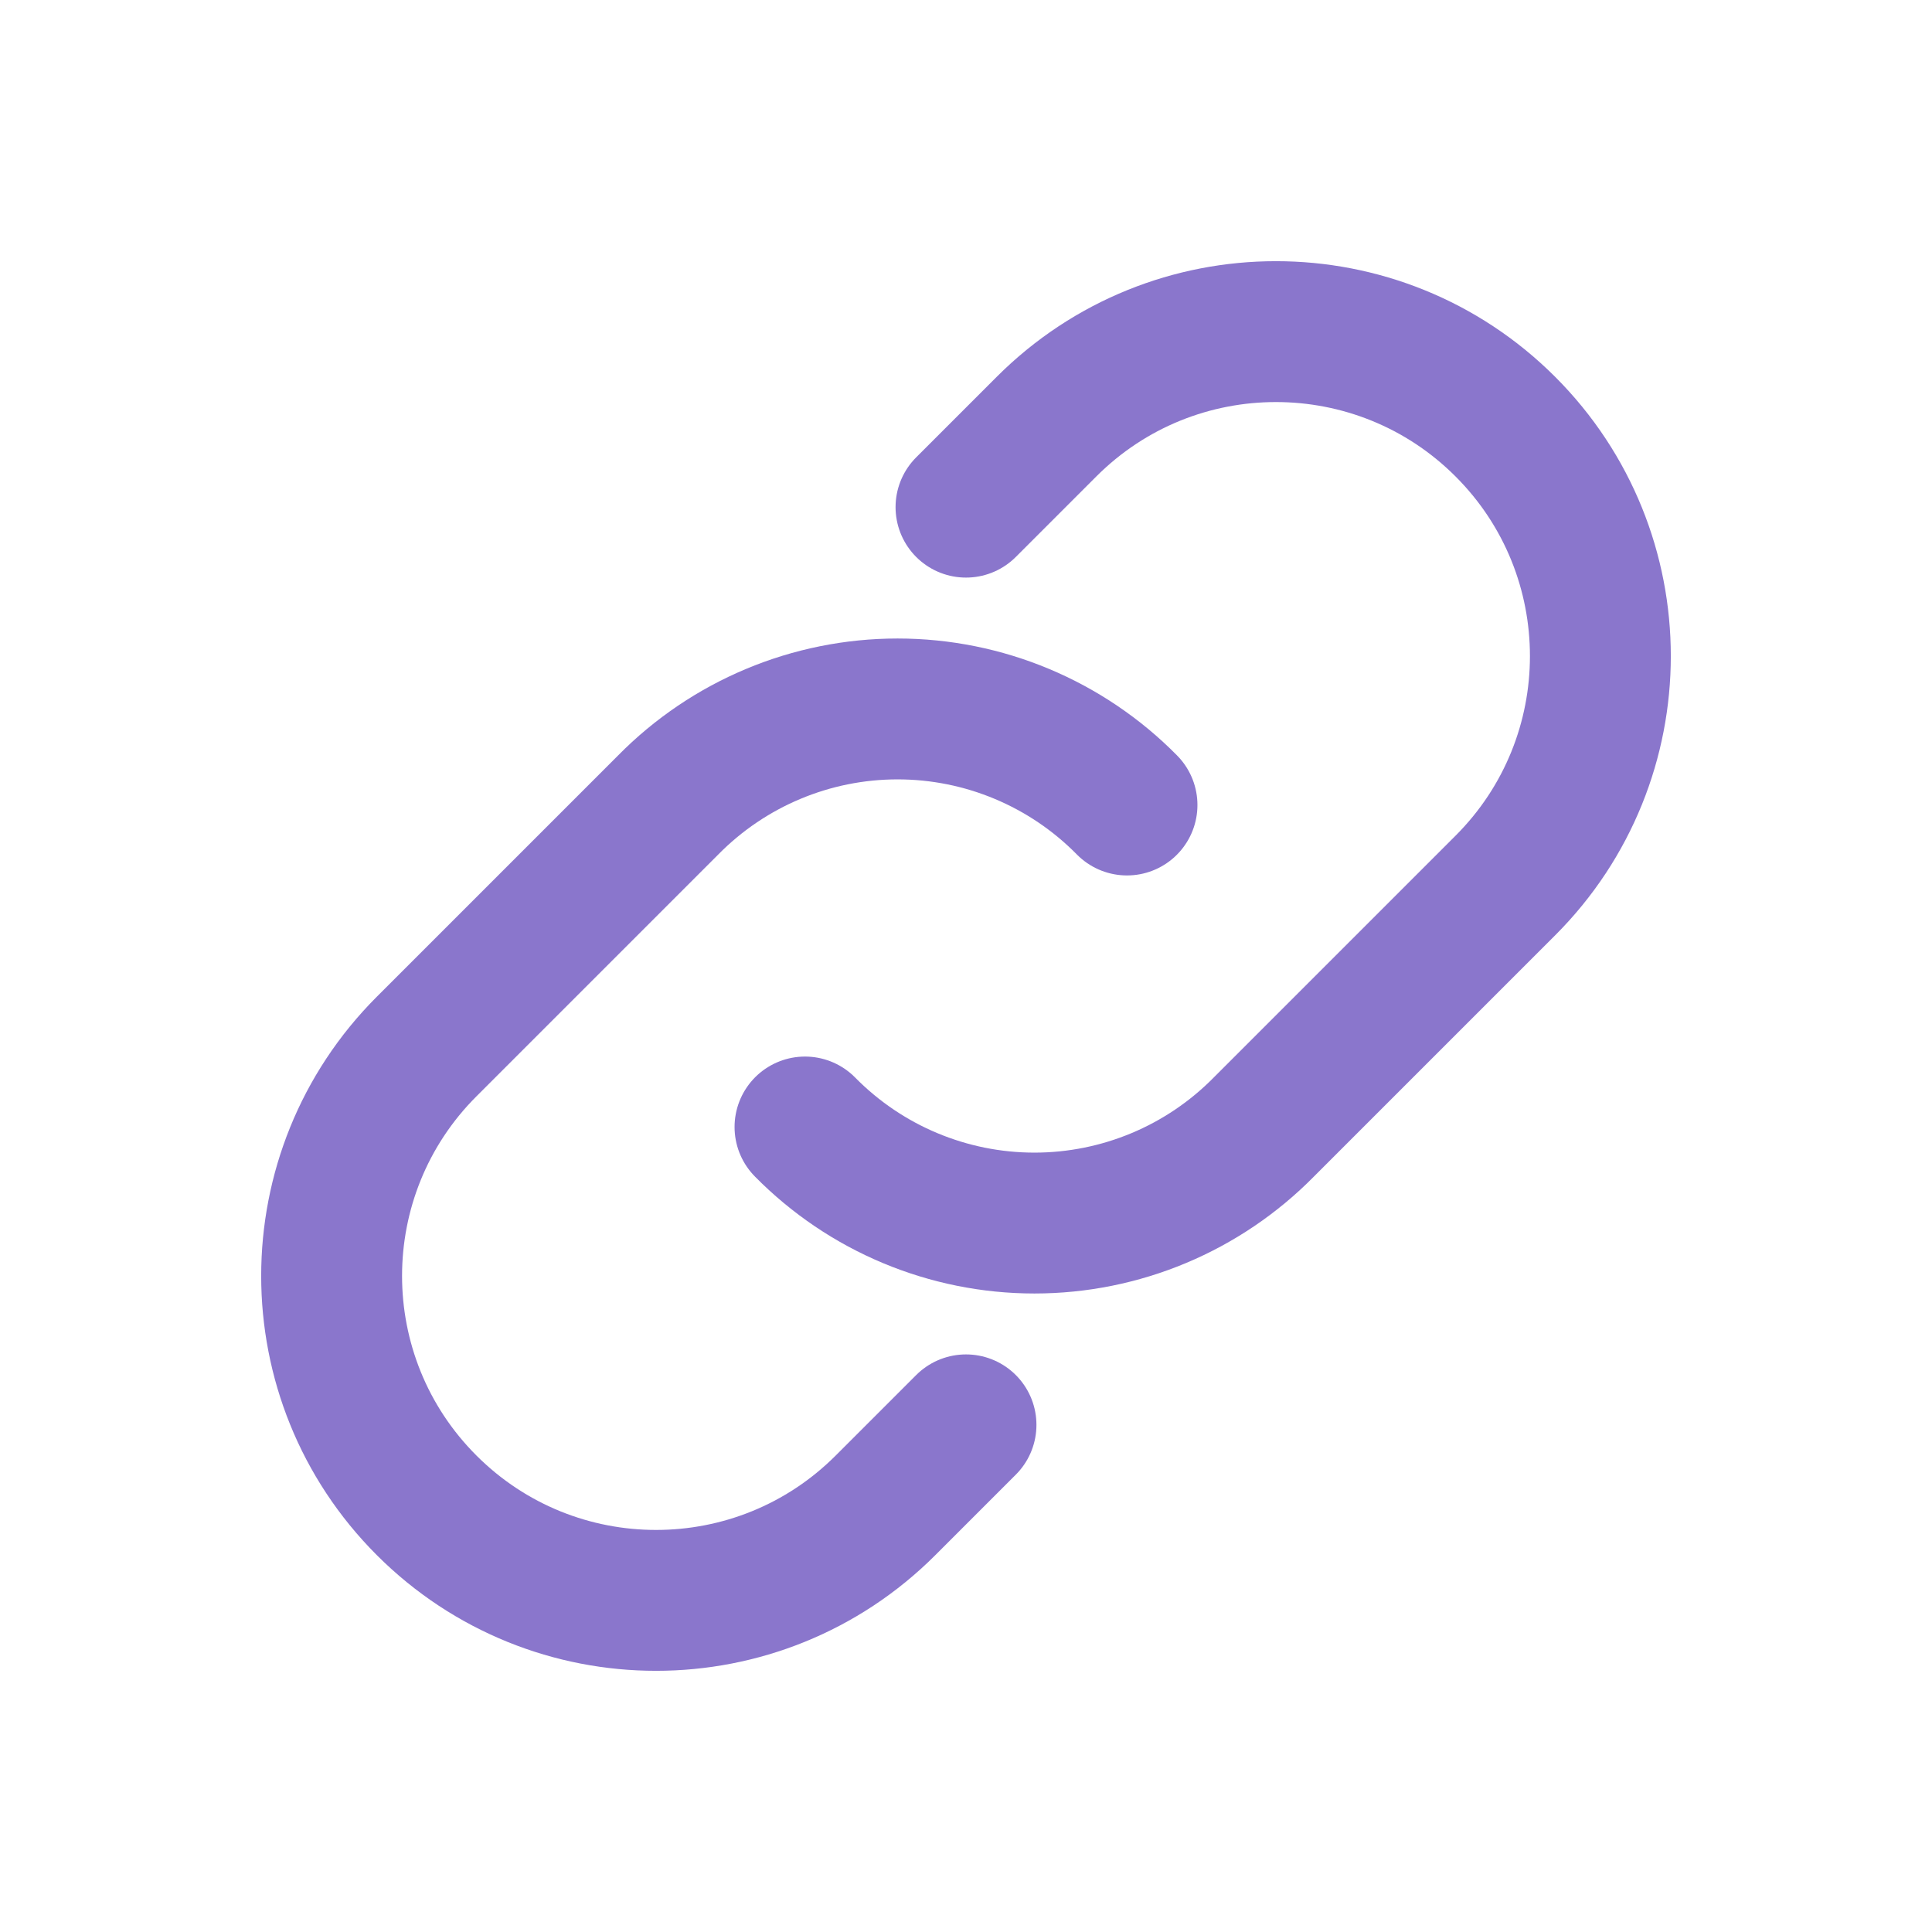
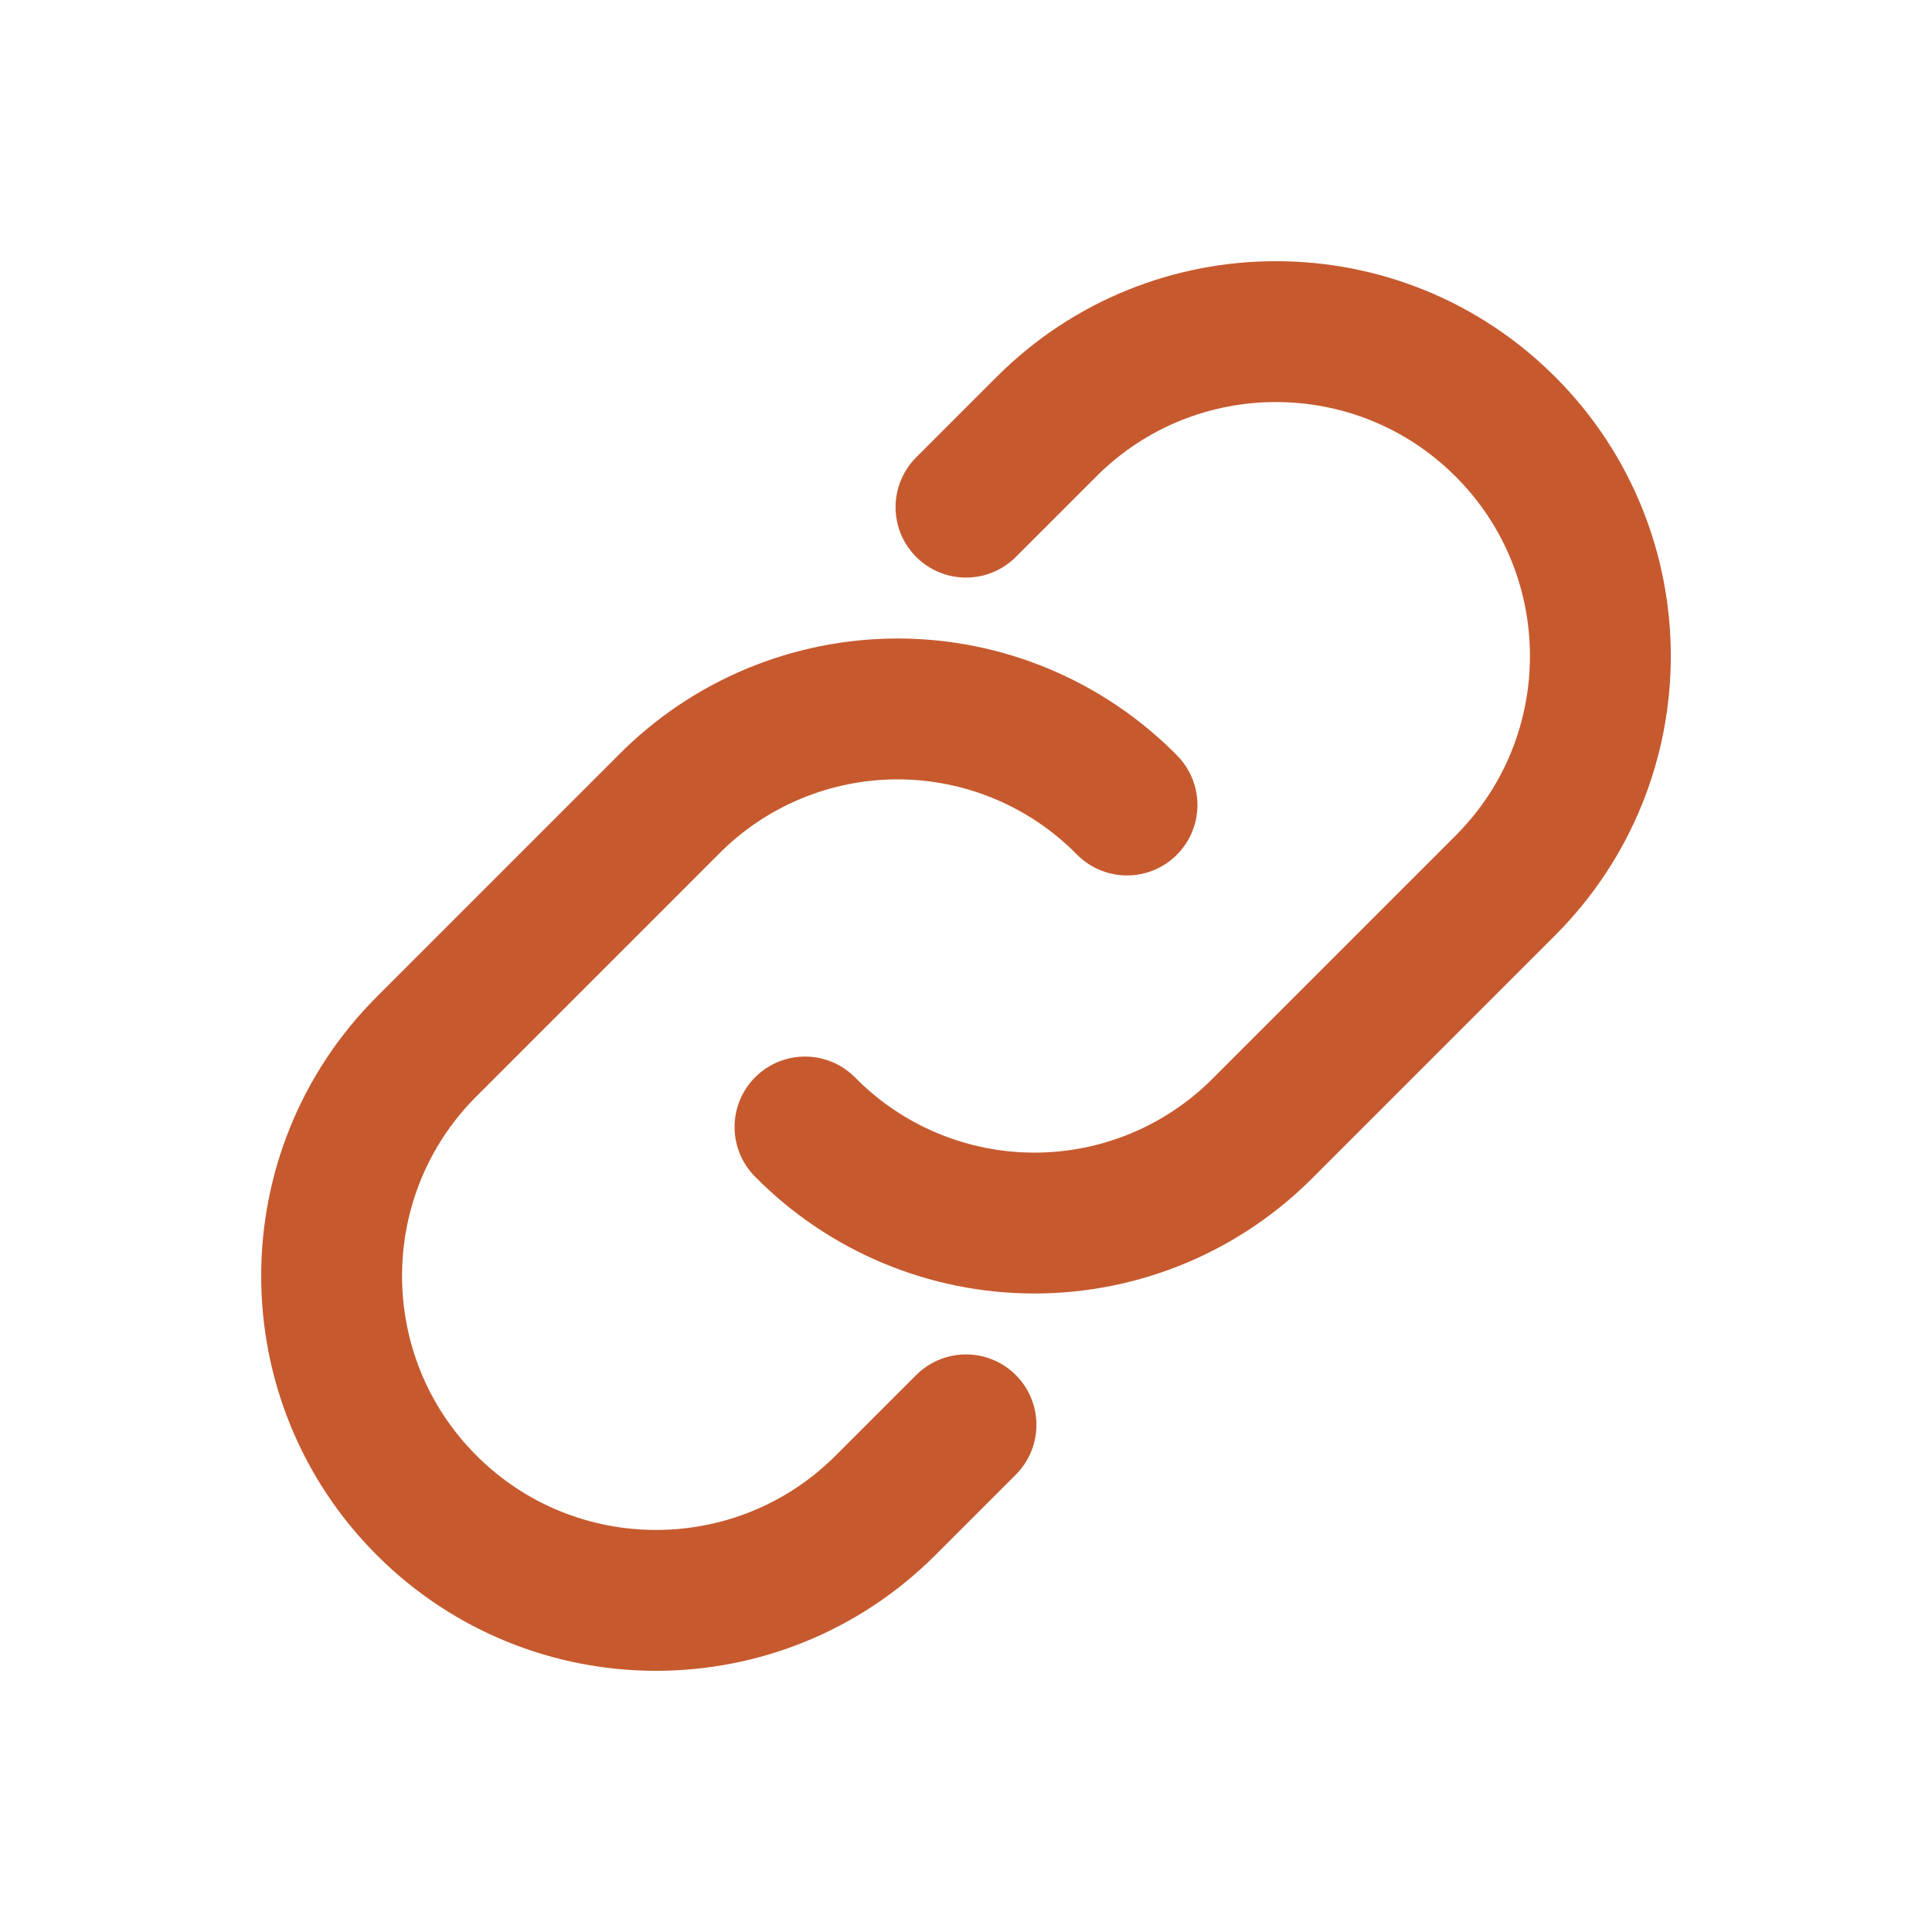
- <svg xmlns="http://www.w3.org/2000/svg" width="20" height="20" viewBox="0 0 24 24" fill="none" stroke="#8A76CC" stroke-width="1.75" stroke-linecap="round" stroke-linejoin="round">
+ <svg xmlns="http://www.w3.org/2000/svg" width="20" height="20" viewBox="0 0 24 24" fill="none" stroke="#C65A2E" stroke-width="1.75" stroke-linecap="round" stroke-linejoin="round">
  <path d="M10 14a4 4 0 0 0 5.7 0l3-3a4 4 0 0 0-5.7-5.7l-1 1" />
  <path d="M14 10a4 4 0 0 0-5.7 0l-3 3a4 4 0 0 0 5.7 5.7l1-1" />
</svg>
